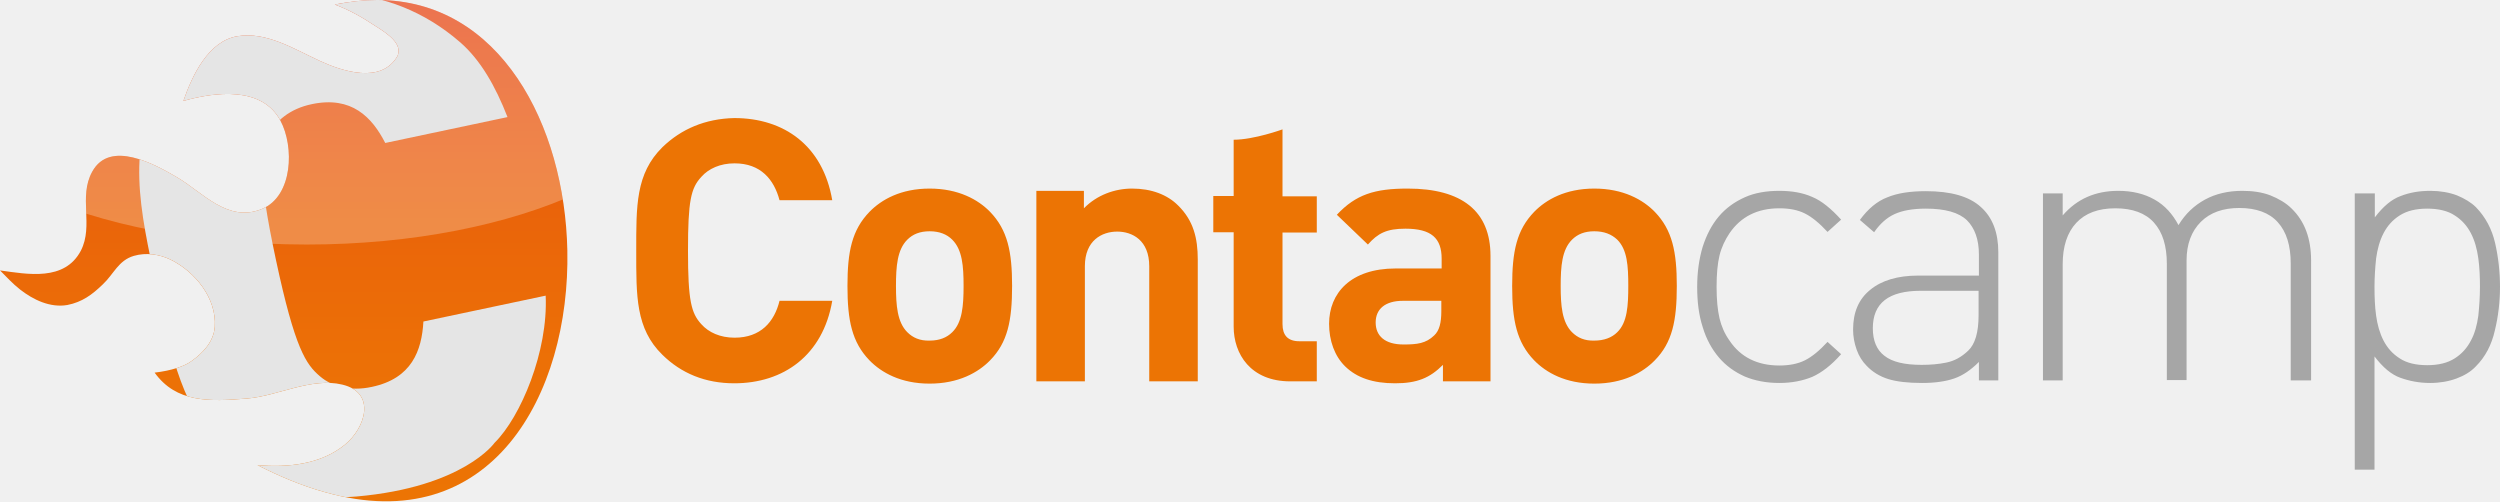
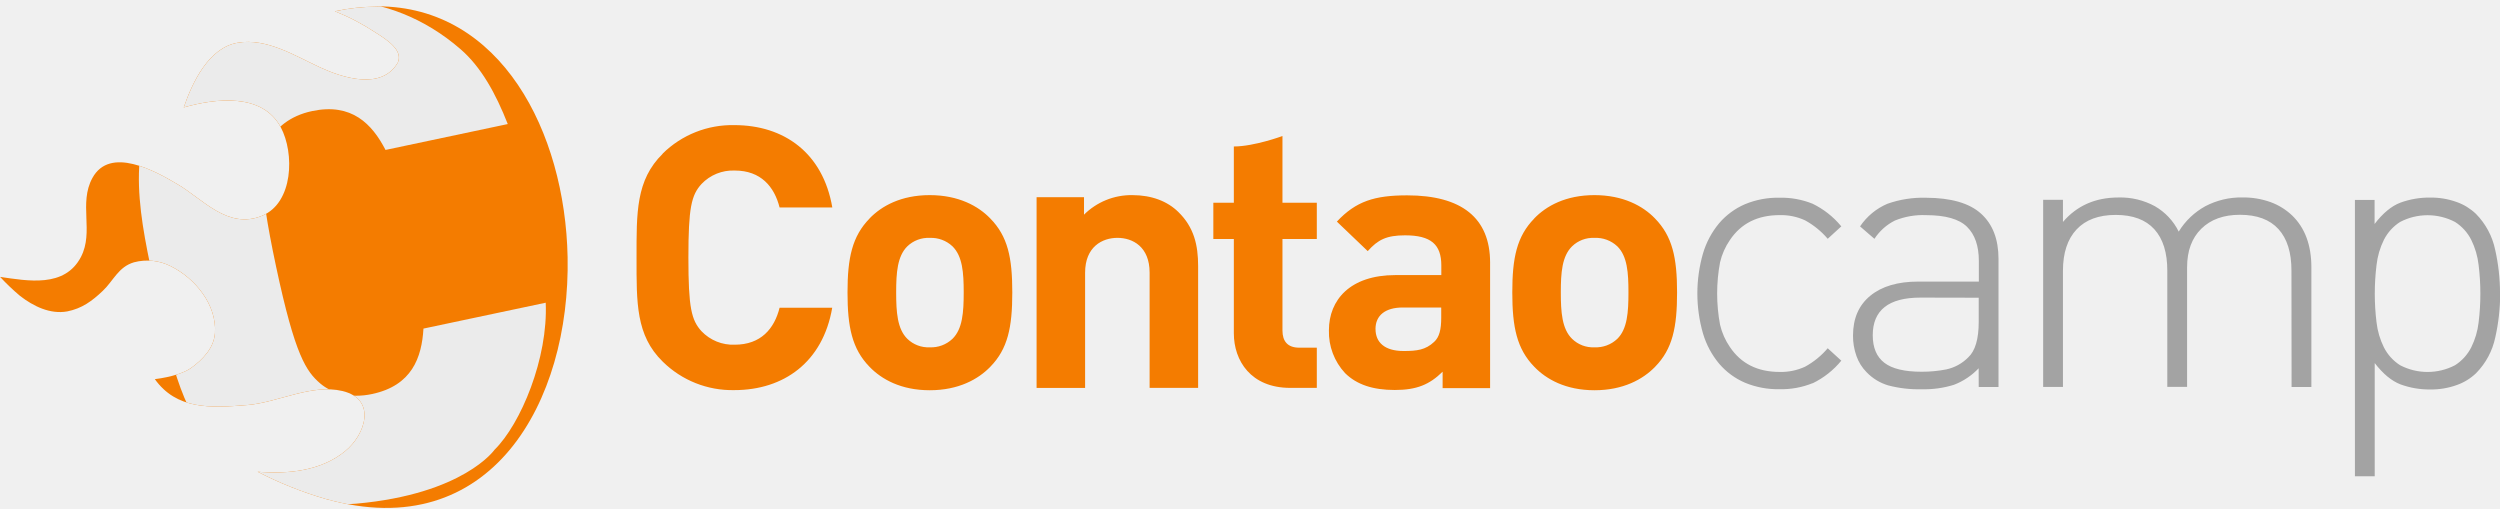
- <svg xmlns="http://www.w3.org/2000/svg" xmlns:xlink="http://www.w3.org/1999/xlink" viewBox="0 0 772.9 155.1">
-   <path d="M280.5 102.7c-3.1-3.1-3.5-8.3-3.5-14.3 0-6.1.4-11.2 3.5-14.3 1.7-1.7 3.9-2.6 6.9-2.6 3 0 5.3.9 7 2.6 3.1 3.1 3.5 8.1 3.5 14.3 0 6.1-.4 11.3-3.5 14.3-1.7 1.7-4 2.6-7 2.6-3 .1-5.2-.9-6.9-2.6m-11.7-37.2c-5.4 5.6-6.8 12.2-6.8 22.9s1.4 17.4 6.8 23c3.7 3.8 9.7 7.2 18.6 7.2 8.9 0 15-3.4 18.7-7.2 5.4-5.5 6.8-12.2 6.8-23 0-10.6-1.4-17.3-6.8-22.9-3.7-3.8-9.8-7.2-18.7-7.2-8.9 0-14.9 3.4-18.6 7.2m66.3-1.1V59h-14.7v58.9h15V82.3c0-8 5.3-10.7 10-10.7s9.9 2.7 9.9 10.7v35.6h15V80.2c0-6.5-1.3-12-6.1-16.7-3.3-3.3-8.2-5.2-14.2-5.2-5.4 0-10.9 2-14.9 6.1m90.2 35.3c0-4.2 3-6.7 8.4-6.7h11.9v3.2c0 3.6-.6 6-2.2 7.5-2.6 2.5-5.3 2.8-9.5 2.8-5.8 0-8.6-2.7-8.6-6.8m-12-33.3l9.6 9.2c3.1-3.5 5.8-4.9 11.6-4.9 8 0 11.2 2.9 11.2 9.3v3h-14.2c-14 0-20.6 7.7-20.6 17.1 0 5.2 1.7 10 5 13.2 3.6 3.5 8.6 5.2 15.4 5.2 6.9 0 10.8-1.7 14.8-5.7v5.1h14.7V79.1c0-13.8-8.8-20.8-25.6-20.8-10.2 0-16 1.8-21.9 8.1m72.7 36.3c-3.1-3.1-3.5-8.3-3.5-14.3 0-6.1.4-11.2 3.5-14.3 1.7-1.7 3.9-2.6 6.9-2.6 3 0 5.3.9 7.1 2.6 3.1 3.1 3.4 8.1 3.4 14.3 0 6.1-.3 11.3-3.4 14.3-1.7 1.7-4.1 2.6-7.1 2.6-3 .1-5.2-.9-6.9-2.6m-11.7-37.2c-5.4 5.6-6.8 12.2-6.8 22.9s1.4 17.4 6.8 23c3.7 3.8 9.7 7.2 18.6 7.2 8.9 0 15-3.4 18.7-7.2 5.4-5.5 6.8-12.2 6.8-23 0-10.6-1.4-17.3-6.8-22.9-3.7-3.8-9.8-7.2-18.7-7.2-8.9 0-14.9 3.4-18.6 7.2m-92.9-22.3v17.4h-6.3v11.2h6.3V101c0 8.4 5.2 16.9 17.5 16.9h8.2v-12.4h-5.4c-3.6 0-5.2-1.9-5.2-5.3V71.9h10.6V60.7h-10.6V40s-8.8 3.2-15.1 3.2m-176.6 2.3c-8.3 8.2-8.1 18.2-8.1 32.1 0 13.9-.2 24 8.1 32.1 5.8 5.7 13.2 8.8 22.2 8.8 15.2 0 27.4-8.6 30.3-25.5H241c-1.6 6.5-5.8 11.4-13.9 11.4-4.4 0-8-1.6-10.3-4.2-3.1-3.4-4.1-7.2-4.1-22.7s.9-19.3 4.1-22.8c2.3-2.6 5.9-4.2 10.3-4.2 8.1 0 12.2 5 13.9 11.4h16.3C254.4 45 242.4 36.5 227 36.5c-9 .2-16.4 3.4-22.2 9" fill="#ec7404" />
-   <path d="M560.3 116.5c-2.9 1.2-6.3 1.9-10.2 1.9-4 0-7.6-.7-10.7-2-3.1-1.4-5.8-3.3-8-5.9-2.2-2.6-3.9-5.7-5-9.4-1.2-3.7-1.7-7.8-1.7-12.4 0-4.6.6-8.7 1.7-12.4 1.2-3.7 2.8-6.8 5-9.4 2.2-2.6 4.9-4.5 8-5.9 3.1-1.4 6.7-2 10.7-2 3.9 0 7.3.6 10.2 1.9 2.9 1.2 5.8 3.6 8.9 7l-4.2 3.8c-2.5-2.7-4.8-4.6-7-5.7-2.2-1.1-4.8-1.6-7.9-1.6-6.8 0-11.9 2.6-15.4 7.7-1.4 2.1-2.5 4.4-3.1 6.9-.6 2.5-.9 5.7-.9 9.7 0 3.9.3 7.1.9 9.7.6 2.5 1.6 4.8 3.1 6.9 3.4 5.1 8.6 7.7 15.4 7.7 3 0 5.7-.5 7.9-1.6s4.5-3 7-5.7l4.2 3.8c-3 3.4-6 5.7-8.9 7m51.4 1.1h6.1V78c0-6.1-1.8-10.8-5.4-14-3.6-3.3-9.3-4.9-17-4.9-4.8 0-8.8.6-11.9 1.9-3.2 1.2-6 3.6-8.5 7l4.4 3.8c1.8-2.6 3.9-4.5 6.3-5.6 2.4-1.1 5.6-1.7 9.7-1.7 6 0 10.2 1.2 12.7 3.6 2.4 2.4 3.7 5.9 3.7 10.6v6.5H593c-6.3 0-11.3 1.5-14.8 4.4-3.6 2.9-5.3 7-5.3 12.3 0 2.2.4 4.2 1.1 6.2.7 2 1.8 3.7 3.1 5 1.8 1.9 4.1 3.3 6.7 4.1 2.6.8 6.1 1.2 10.4 1.2 4.1 0 7.4-.5 10-1.4 2.6-.9 5.1-2.6 7.6-5.1v5.7zm0-27.6v7.4c0 5.4-1.1 9-3.2 11s-4.3 3.2-6.8 3.7c-2.4.5-5 .7-7.6.7-5.3 0-9.1-.9-11.5-2.8-2.4-1.8-3.6-4.7-3.6-8.5 0-7.8 4.9-11.6 14.8-11.6h17.9zm96.7 27.6h6.1v-37c0-6.9-2-12.2-6-16.1-1.8-1.8-4.1-3.1-6.6-4.1-2.6-1-5.5-1.4-8.7-1.4-4.3 0-8.2.9-11.5 2.7-3.3 1.8-6.1 4.4-8.2 7.9-1.8-3.4-4.2-6.1-7.4-7.9-3.2-1.8-6.9-2.7-11.2-2.7-7.1 0-12.8 2.5-17.2 7.6v-6.8h-6.1v57.8h6.1V81.7c0-5.5 1.4-9.8 4.2-12.8 2.8-3 6.8-4.5 12.1-4.5s9.3 1.5 11.9 4.4c2.7 3 4 7.2 4 12.8v35.9h6.1v-37c0-5 1.5-9 4.4-11.9 2.9-2.9 6.9-4.3 11.9-4.3 5.3 0 9.3 1.5 11.9 4.4 2.7 3 4 7.2 4 12.8v36.1zm64.5-28.9c0-4.6-.5-9.1-1.5-13.5s-3-8.1-5.9-11.1c-1.5-1.5-3.5-2.7-5.9-3.7-2.4-.9-5.2-1.4-8.2-1.4-3.4 0-6.4.5-9.2 1.6-2.8 1-5.4 3.2-8 6.6v-7.4H728v85.4h6.1v-35c2.6 3.4 5.2 5.6 8 6.6s5.8 1.6 9.2 1.6c3 0 5.8-.5 8.2-1.4 2.4-.9 4.4-2.1 5.9-3.7 3-3 4.9-6.7 5.9-11.1 1.1-4.5 1.6-9 1.6-13.5m-6.2 0c0 3-.2 6-.5 8.9-.4 2.9-1.1 5.5-2.3 7.7-1.2 2.3-2.8 4.1-5 5.5-2.2 1.4-5 2.1-8.5 2.1s-6.4-.7-8.5-2.1c-2.2-1.4-3.8-3.2-5-5.5-1.2-2.3-1.9-4.9-2.3-7.7-.4-2.9-.5-5.8-.5-8.9 0-3 .2-5.9.5-8.8.4-2.9 1.1-5.5 2.3-7.8 1.2-2.3 2.8-4.1 5-5.5 2.2-1.4 5-2.1 8.5-2.1s6.4.7 8.5 2.1c2.2 1.4 3.8 3.2 5 5.5 1.2 2.3 1.9 4.9 2.3 7.8.4 2.9.5 5.8.5 8.8" fill="#a6a6a6" />
-   <linearGradient id="a" gradientUnits="userSpaceOnUse" x1="87.707" y1="155.059" x2="87.707">
-     <stop offset="0" stop-color="#ec7404" />
-     <stop offset=".283" stop-color="#ec7006" />
-     <stop offset=".577" stop-color="#ea640a" />
-     <stop offset=".874" stop-color="#e74f11" />
-     <stop offset="1" stop-color="#e64415" />
-   </linearGradient>
-   <path d="M116.6 0c-4.2 0-8.5.5-13.1 1.4 4.4 1.6 8.6 4 12.5 6.6 4 2.5 8.5 5.6 6.9 9.3-5 8.8-17.2 4.7-24.1 1.5-7.8-3.6-16.5-9.1-25.4-7.6-9 1.5-14 12.2-16.7 20 9.8-2.8 24.3-4.6 30 6.1 4.3 8 3.9 23.3-5.7 27.3-10.6 4.4-18.4-5.2-26.3-9.8C48 50.9 34 43 28.5 53.1c-4.3 7.8.5 16.6-3.5 24.4-5 9.5-16.4 7.3-25 6.1 2 2 3.9 4.1 6.2 5.9 4.1 3.2 9.3 5.7 14.6 4.8 4.6-.9 7.7-3.2 11-6.4 3.4-3.2 4.8-7.4 9.6-8.8 3.8-1.1 7.9-.5 11.4 1.2C60.3 84 67 92.2 66.4 101c-.3 4.6-3.7 8.2-7.3 10.7-2 1.5-6.1 2.9-11.3 3.5 6.7 9.3 16.8 9 28.7 8 9.4-.8 19.8-6.6 29.3-4.3 10.6 2.5 7.2 13.4.8 18.6-7.5 6.1-17.6 7.1-27 6.3 6.7 3.4 13.7 6.4 21 8.4 51.2 14.5 75.7-30.1 74.8-74.8C174.6 38.8 154.7 0 116.6 0" fill="url(#a)" />
+ <svg xmlns="http://www.w3.org/2000/svg" width="772.85" height="157.07" viewBox="0 0 772.85 157.07">
  <defs>
-     <path id="b" d="M116.6 0c-4.2 0-8.5.5-13.1 1.4 4.4 1.6 8.6 4 12.5 6.6 4 2.5 8.5 5.6 6.9 9.3-5 8.8-17.2 4.7-24.1 1.5-7.8-3.6-16.5-9.1-25.4-7.6-9 1.5-14 12.2-16.7 20 9.8-2.8 24.3-4.6 30 6.1 4.3 8 3.9 23.3-5.7 27.3-10.6 4.4-18.4-5.2-26.3-9.8C48 50.9 34 43 28.5 53.1c-4.3 7.8.5 16.6-3.5 24.4-5 9.5-16.4 7.3-25 6.1 2 2 3.9 4.1 6.2 5.9 4.1 3.2 9.3 5.7 14.6 4.8 4.6-.9 7.7-3.2 11-6.4 3.4-3.2 4.8-7.4 9.6-8.8 3.8-1.1 7.9-.5 11.4 1.2C60.3 84 67 92.2 66.4 101c-.3 4.6-3.7 8.2-7.3 10.7-2 1.5-6.1 2.9-11.3 3.5 6.7 9.3 16.8 9 28.7 8 9.4-.8 19.8-6.6 29.3-4.3 10.6 2.5 7.2 13.4.8 18.6-7.5 6.1-17.6 7.1-27 6.3 6.7 3.4 13.7 6.4 21 8.4 51.2 14.5 75.7-30.1 74.8-74.8C174.6 38.8 154.7 0 116.6 0" />
+     <clipPath id="a" transform="translate(-94 -217.95)">
+       <path d="M210.63 220a63.3 63.3 0 0 0-13.12 1.43 69 69 0 0 1 12.55 6.56c4 2.51 8.47 5.56 6.95 9.25-5 8.75-17.19 4.72-24.11 1.52-7.76-3.59-16.5-9.13-25.42-7.6s-14 12.18-16.68 20c9.79-2.8 24.28-4.58 30 6.14 4.28 8 3.9 23.31-5.74 27.33-10.63 4.43-18.44-5.25-26.28-9.78C142 270.83 128 263 122.55 273c-4.27 7.83.52 16.63-3.52 24.37-5 9.62-16.46 7.41-25 6.18a68 68 0 0 0 6.16 5.87c4.11 3.18 9.26 5.75 14.59 4.8 4.58-.91 7.68-3.21 11-6.36s4.79-7.39 9.63-8.82a16 16 0 0 1 11.4 1.22c7.52 3.72 14.24 11.92 13.64 20.66-.31 4.57-3.75 8.16-7.29 10.72-2 1.48-6.08 2.87-11.3 3.52 6.73 9.34 16.84 9 28.68 8 9.41-.8 19.79-6.61 29.33-4.33 10.61 2.53 7.21 13.42.77 18.64-7.52 6.1-17.64 7.09-27 6.31a116.57 116.57 0 0 0 21 8.41c51.24 14.48 75.71-30.14 74.83-74.75-.76-38.76-20.66-77.53-58.75-77.53" fill="none" />
+     </clipPath>
  </defs>
-   <clipPath id="c">
-     <use xlink:href="#b" overflow="visible" />
-   </clipPath>
-   <path d="M213.6 21c0 30.1-53.2 54.6-118.8 54.6C26.5 75.5-24.1 51.1-24.1 21S29.1-33.6 94.7-33.6c65.7 0 118.9 24.4 118.9 54.6" opacity=".25" clip-path="url(#c)" fill="#fff" />
-   <defs>
-     <path id="d" d="M116.6 0c-4.2 0-8.5.5-13.1 1.4 4.4 1.6 8.6 4 12.5 6.6 4 2.5 8.5 5.6 6.9 9.3-5 8.8-17.2 4.7-24.1 1.5-7.8-3.6-16.5-9.1-25.4-7.6-9 1.5-14 12.2-16.7 20 9.8-2.8 24.3-4.6 30 6.1 4.3 8 3.9 23.3-5.7 27.3-10.6 4.4-18.4-5.2-26.3-9.8C48 50.9 34 43 28.5 53.1c-4.3 7.8.5 16.6-3.5 24.4-5 9.5-16.4 7.3-25 6.1 2 2 3.9 4.1 6.2 5.9 4.1 3.2 9.3 5.7 14.6 4.8 4.6-.9 7.7-3.2 11-6.4 3.4-3.2 4.8-7.4 9.6-8.8 3.8-1.1 7.9-.5 11.4 1.2C60.3 84 67 92.2 66.4 101c-.3 4.6-3.7 8.2-7.3 10.7-2 1.5-6.1 2.9-11.3 3.5 6.7 9.3 16.8 9 28.7 8 9.4-.8 19.8-6.6 29.3-4.3 10.6 2.5 7.2 13.4.8 18.6-7.5 6.1-17.6 7.1-27 6.3 6.7 3.4 13.7 6.4 21 8.4 51.2 14.5 75.7-30.1 74.8-74.8C174.6 38.8 154.7 0 116.6 0" />
-   </defs>
-   <clipPath id="e">
-     <use xlink:href="#d" overflow="visible" />
-   </clipPath>
-   <path d="M75.1 3.9c17.2-8 44.4-10.6 67.2 9.2 6.3 5.5 10.9 13.6 14.6 23.1l-37.8 8c-4.1-8-10.4-14.6-22.7-12-6.8 1.4-11.3 5.3-13.3 9.5-2.5 5.2-3.7 11 2.2 38.6s9.3 32.4 13.7 36.1c3.5 3 9.2 4.7 16 3.2 12.3-2.6 15.4-11.2 15.9-20.2l37.8-8c.8 17.2-7.7 37.5-15.8 45.5 0 0-9.6 13.7-42.7 16.6-26 2.3-42.9-16.1-43.2-16.6-11.5-12.7-14.8-30.3-18.7-48.7-4.8-22.7-10-43.8 2.6-63.1-.1.1 7.1-13.2 24.2-21.2" clip-path="url(#e)" fill="#e5e5e5" />
+   <path d="M280.5 104.75c-3.11-3.05-3.46-8.26-3.46-14.35s.36-11.2 3.46-14.26a9.37 9.37 0 0 1 6.94-2.6 9.62 9.62 0 0 1 7 2.6c3.12 3.06 3.48 8.14 3.48 14.26s-.35 11.3-3.48 14.35a9.57 9.57 0 0 1-7 2.62 9.33 9.33 0 0 1-6.94-2.62m-11.66-37.22C263.42 73.05 262 79.76 262 90.4s1.38 17.43 6.81 23c3.7 3.84 9.71 7.24 18.61 7.24s15-3.4 18.71-7.24c5.43-5.54 6.81-12.23 6.81-23s-1.38-17.32-6.81-22.87c-3.7-3.84-9.82-7.21-18.71-7.21s-14.9 3.37-18.61 7.21m66.3-1.12v-5.44h-14.66v58.95h15V84.28c0-8 5.32-10.75 10-10.75s9.94 2.71 9.94 10.75v35.63h15V82.25c0-6.46-1.27-12-6.13-16.73-3.35-3.29-8.19-5.2-14.21-5.2a20.75 20.75 0 0 0-15 6.1m90.17 35.29c0-4.17 3-6.65 8.43-6.65h11.89v3.15c0 3.64-.57 6-2.18 7.47-2.65 2.5-5.32 2.83-9.46 2.83-5.91 0-8.67-2.72-8.67-6.79m-12-33.26l9.59 9.17c3.13-3.51 5.77-4.88 11.56-4.88 8 0 11.19 2.85 11.19 9.29v3h-14.2c-14 0-20.55 7.68-20.55 17.07a18.69 18.69 0 0 0 5 13.24c3.57 3.53 8.56 5.21 15.36 5.21s10.75-1.68 14.79-5.65v5.08h14.68v-38.8c0-13.81-8.78-20.8-25.65-20.8-10 0-15.82 1.79-21.72 8.12M486 104.75c-3.13-3.05-3.49-8.26-3.49-14.35s.36-11.2 3.49-14.26a9.3 9.3 0 0 1 6.92-2.6 9.64 9.64 0 0 1 7.05 2.6c3.11 3.06 3.45 8.14 3.45 14.26s-.34 11.3-3.45 14.35a9.59 9.59 0 0 1-7.05 2.62 9.26 9.26 0 0 1-6.92-2.62m-11.68-37.22c-5.44 5.55-6.81 12.23-6.81 22.87s1.37 17.43 6.81 23c3.69 3.84 9.71 7.24 18.61 7.24s15-3.4 18.72-7.24c5.43-5.54 6.8-12.23 6.8-23s-1.45-17.35-6.83-22.87c-3.69-3.84-9.83-7.21-18.72-7.21s-14.91 3.37-18.61 7.21m-92.86-22.27v17.42h-6.34v11.2h6.34v29.17c0 8.39 5.21 16.86 17.45 16.86h8.2v-12.43h-5.41c-3.58 0-5.21-1.93-5.21-5.32V73.88h10.62v-11.2h-10.62V42.05s-8.76 3.23-15 3.23m-176.59 2.25c-8.31 8.16-8.09 18.23-8.09 32.14s-.22 24 8.09 32.12A30.59 30.59 0 0 0 227 120.6c15.25 0 27.38-8.6 30.27-25.46H241c-1.61 6.45-5.77 11.42-13.86 11.42a13.44 13.44 0 0 1-10.28-4.17c-3.12-3.42-4.05-7.25-4.05-22.75s.93-19.33 4.05-22.76a13.44 13.44 0 0 1 10.28-4.16c8.08 0 12.24 5 13.86 11.41h16.3c-2.89-16.85-14.91-25.45-30.27-25.45a30.64 30.64 0 0 0-22.19 8.82" fill="#f47c00" />
+   <path d="M560.34 118.46a25.65 25.65 0 0 1-10.2 1.86 26.5 26.5 0 0 1-10.68-2 21.9 21.9 0 0 1-8-5.88 26.21 26.21 0 0 1-5-9.36 44.76 44.76 0 0 1 0-24.72 26.26 26.26 0 0 1 5-9.36 22 22 0 0 1 8-5.88 26.5 26.5 0 0 1 10.68-2 25.69 25.69 0 0 1 10.2 1.86 26.36 26.36 0 0 1 8.88 7l-4.2 3.84a24.84 24.84 0 0 0-7-5.7 17.67 17.67 0 0 0-7.86-1.62q-10.2 0-15.36 7.68a20.27 20.27 0 0 0-3.06 6.9 52.27 52.27 0 0 0 0 19.32 20.26 20.26 0 0 0 3.06 6.9q5.16 7.68 15.36 7.68a17.67 17.67 0 0 0 7.86-1.62 24.8 24.8 0 0 0 7-5.7l4.2 3.84a26.31 26.31 0 0 1-8.88 7m51.36 1.14h6.12V80.05q0-9.12-5.4-14t-17-4.92a33 33 0 0 0-11.94 1.86 19.29 19.29 0 0 0-8.46 7l4.44 3.84a16.33 16.33 0 0 1 6.3-5.64 22.89 22.89 0 0 1 9.66-1.68q9 0 12.66 3.6t3.66 10.56v6.38H593q-9.48 0-14.82 4.38t-5.34 12.3a18.28 18.28 0 0 0 1.06 6.32 13.42 13.42 0 0 0 3.12 5 15.28 15.28 0 0 0 6.66 4.08 36.41 36.41 0 0 0 10.38 1.2 30.61 30.61 0 0 0 10-1.38 20.73 20.73 0 0 0 7.62-5.1zm0-27.6v7.44q0 8-3.24 11a13.49 13.49 0 0 1-6.78 3.72 39.38 39.38 0 0 1-7.62.72q-7.92 0-11.52-2.76t-3.6-8.52Q578.94 92 593.7 92zm96.72 27.6h6.12v-37q0-10.32-6-16.08a19.29 19.29 0 0 0-6.62-4.08 24.63 24.63 0 0 0-8.66-1.44 23.78 23.78 0 0 0-11.49 2.7 22.09 22.09 0 0 0-8.24 7.86 18.49 18.49 0 0 0-7.38-7.86 22.28 22.28 0 0 0-11.25-2.69q-10.68 0-17.16 7.56v-6.84h-6.12v57.84h6.12V83.72q0-8.28 4.2-12.78t12.12-4.5q7.92 0 11.94 4.44t4 12.84v35.88h6.12v-37q0-7.56 4.38-11.88t11.94-4.32q7.92 0 11.94 4.44t4 12.84zm64.44-28.92a61.31 61.31 0 0 0-1.5-13.5 22.25 22.25 0 0 0-5.94-11.1 16.52 16.52 0 0 0-5.94-3.66 23.18 23.18 0 0 0-8.22-1.38 25.87 25.87 0 0 0-9.18 1.56q-4.14 1.56-8 6.6V61.8H728v85.44h6.12v-35q3.84 5 8 6.6a25.89 25.89 0 0 0 9.18 1.56 23.21 23.21 0 0 0 8.22-1.38 16.47 16.47 0 0 0 5.94-3.66 22.24 22.24 0 0 0 5.94-11.1 61.32 61.32 0 0 0 1.5-13.5m-6.12 0a71.64 71.64 0 0 1-.54 8.88 23.33 23.33 0 0 1-2.28 7.74 14.09 14.09 0 0 1-5 5.52 18.34 18.34 0 0 1-17 0 14.07 14.07 0 0 1-5-5.52 23.29 23.29 0 0 1-2.28-7.74 72.78 72.78 0 0 1 0-17.7 23.38 23.38 0 0 1 2.28-7.8 14.08 14.08 0 0 1 5-5.52 18.34 18.34 0 0 1 17 0 14.1 14.1 0 0 1 5 5.52 23.42 23.42 0 0 1 2.28 7.8 72.18 72.18 0 0 1 .54 8.82" fill="#a3a3a3" />
+   <path d="M116.63 2.05a63.3 63.3 0 0 0-13.12 1.43 69 69 0 0 1 12.55 6.56c4 2.51 8.47 5.56 6.95 9.25-5 8.75-17.19 4.72-24.11 1.52-7.76-3.59-16.5-9.13-25.42-7.6s-14 12.18-16.68 20c9.79-2.8 24.28-4.58 30 6.14 4.28 8 3.9 23.31-5.74 27.33-10.63 4.43-18.44-5.25-26.28-9.78C48 52.88 34 45.05 28.55 55.05c-4.27 7.83.52 16.63-3.52 24.37-5 9.62-16.46 7.41-25 6.18a68 68 0 0 0 6.16 5.87c4.11 3.18 9.26 5.75 14.59 4.8 4.58-.91 7.68-3.21 11-6.36s4.79-7.39 9.63-8.82a16 16 0 0 1 11.4 1.22c7.52 3.72 14.24 11.92 13.64 20.66-.31 4.57-3.75 8.16-7.29 10.72-2 1.48-6.08 2.87-11.3 3.52 6.73 9.34 16.84 9 28.68 8 9.41-.8 19.79-6.61 29.33-4.33 10.61 2.53 7.21 13.42.77 18.64-7.52 6.1-17.64 7.09-27 6.31a116.57 116.57 0 0 0 21 8.41c51.24 14.48 75.71-30.14 74.83-74.75-.76-38.76-20.66-77.53-58.75-77.53" fill="#f47c00" />
+   <g clip-path="url(#a)">
+     <path d="M75.14 5.96c17.22-8 44.38-10.58 67.24 9.25 6.31 5.47 10.85 13.6 14.59 23.14l-37.79 8c-4.14-8-10.44-14.64-22.75-12-6.79 1.44-11.3 5.29-13.29 9.49-2.45 5.18-3.66 11 2.21 38.58s9.33 32.41 13.67 36.14c3.53 3 9.21 4.7 16 3.25 12.32-2.61 15.36-11.25 15.89-20.23l37.79-8c.78 17.12-7.7 37.47-15.83 45.47 0 0-9.55 13.68-42.73 16.65-26 2.31-42.85-16.1-43.21-16.65-11.5-12.67-14.79-30.26-18.72-48.74-4.83-22.72-10-43.81 2.56-63.12 0 0 7.25-13.3 24.38-21.25" fill="#ebebeb" />
+   </g>
</svg>
